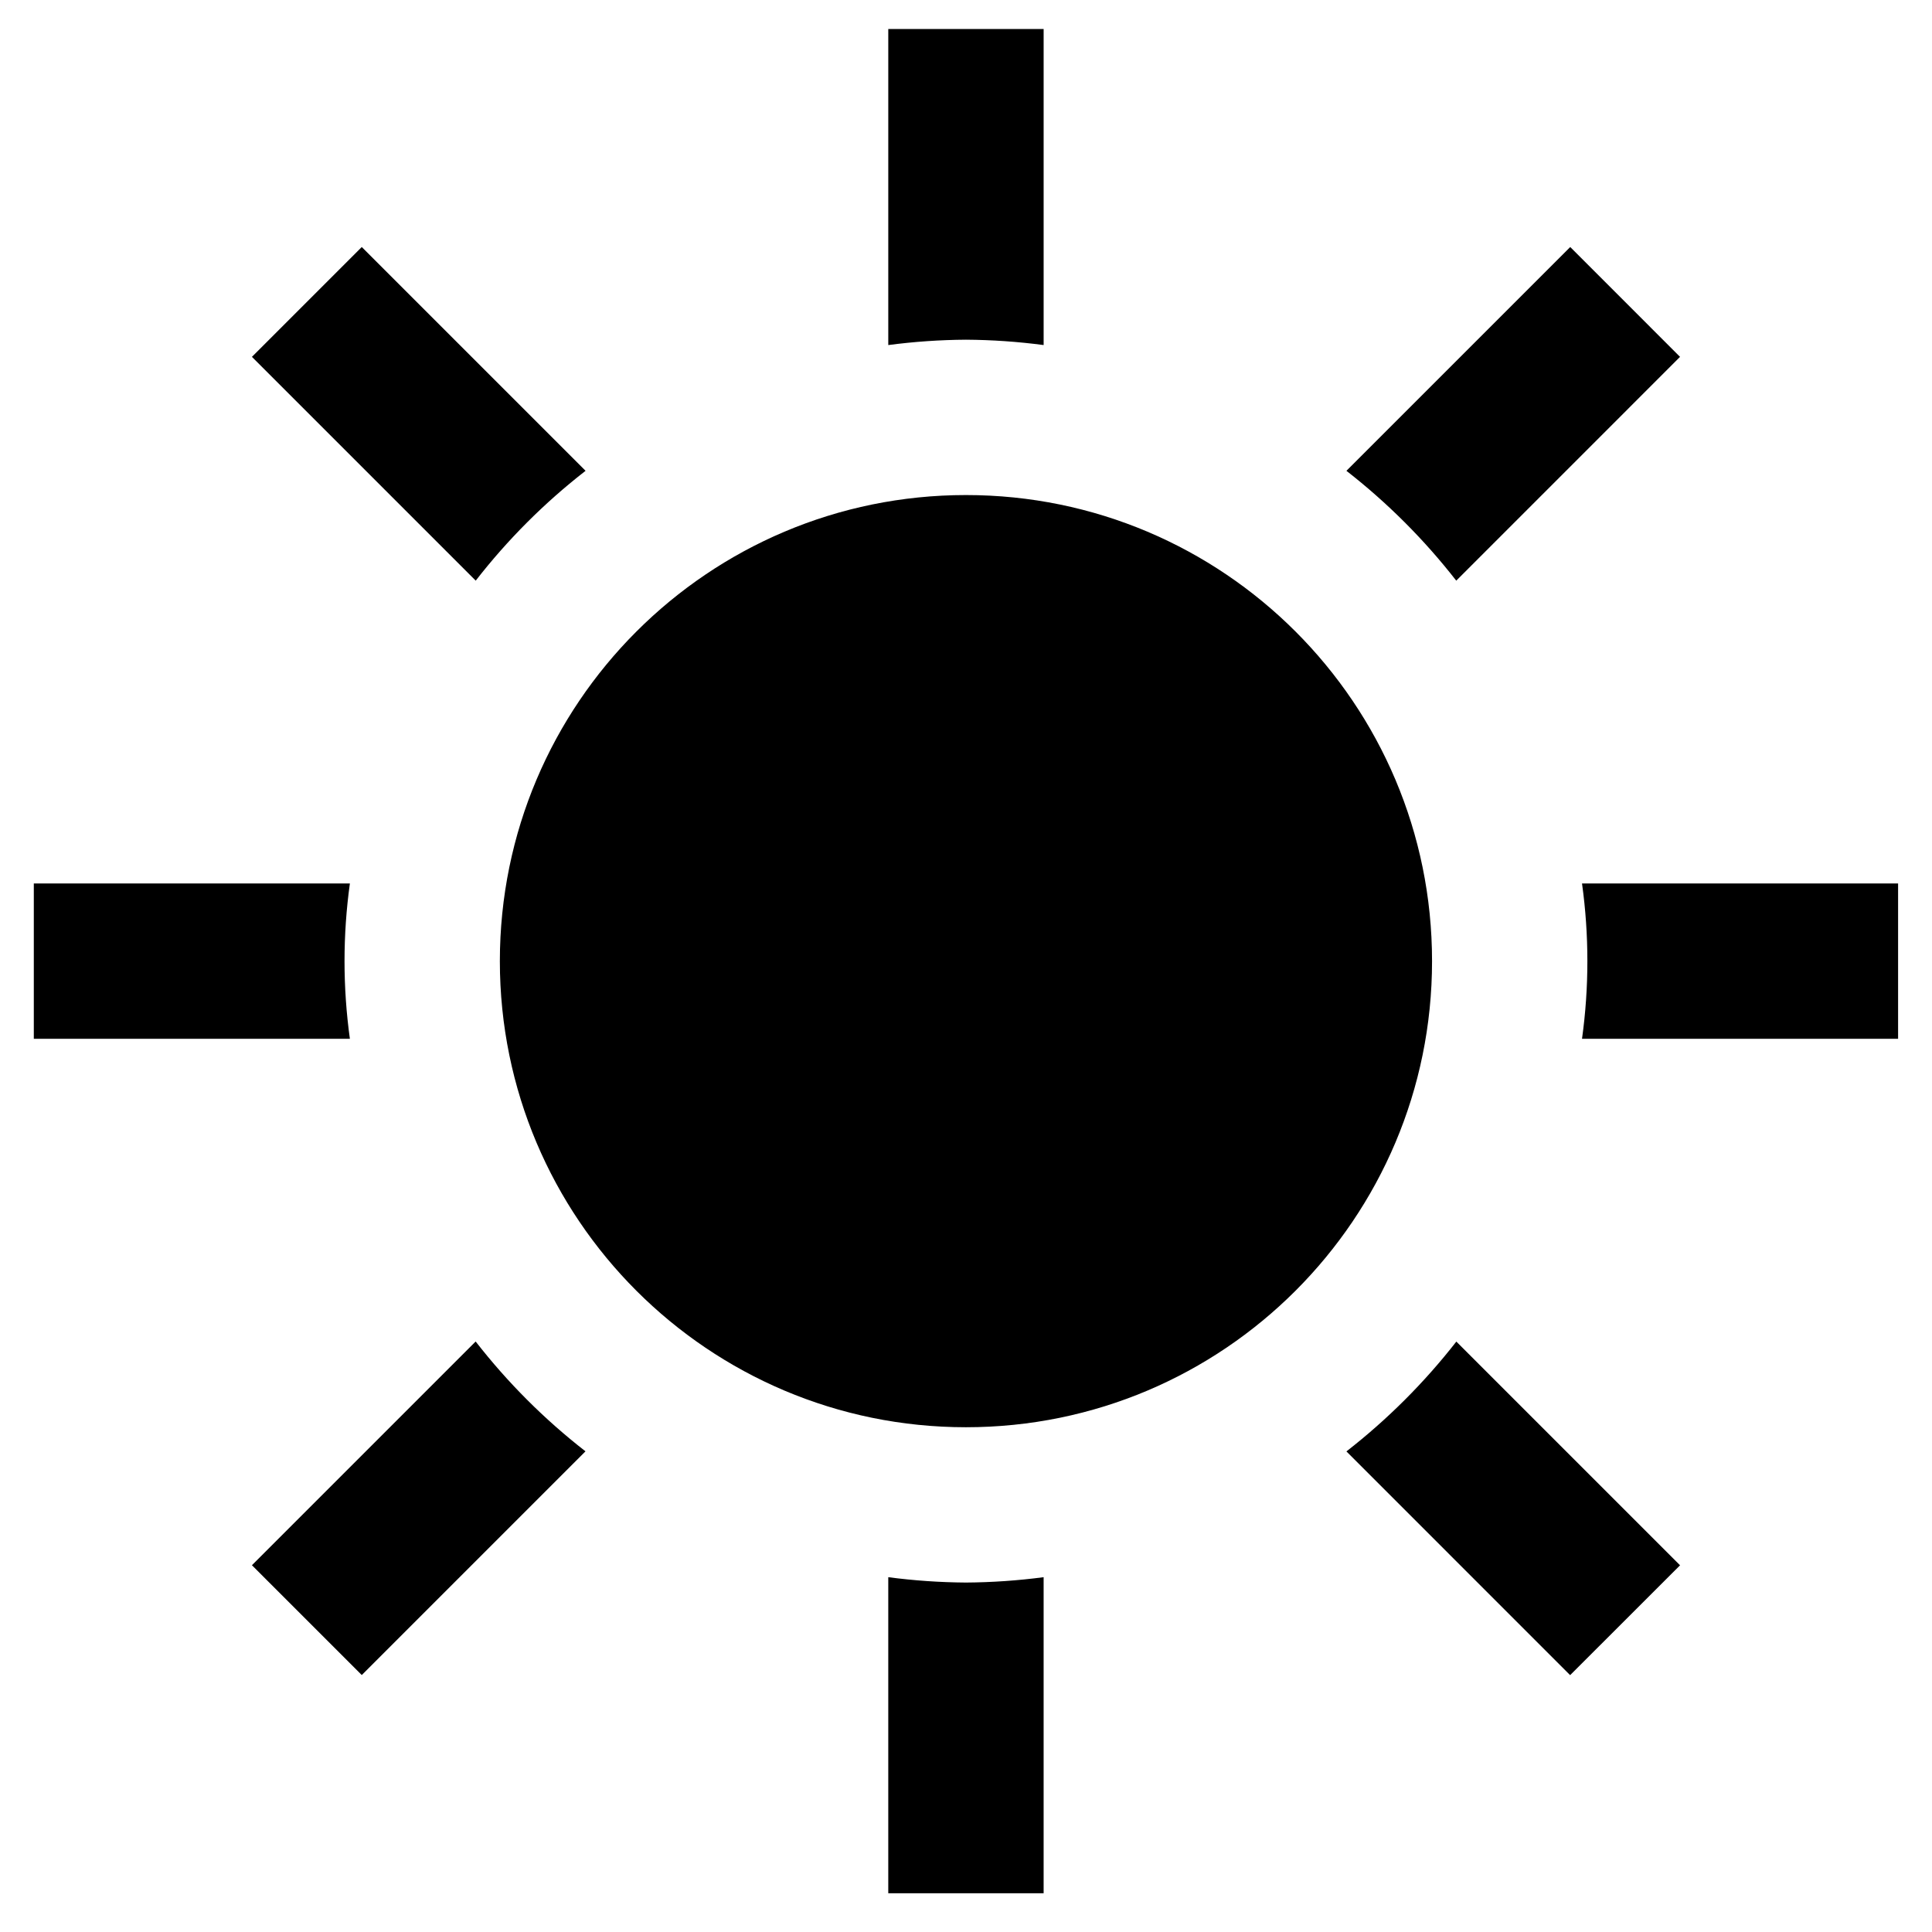
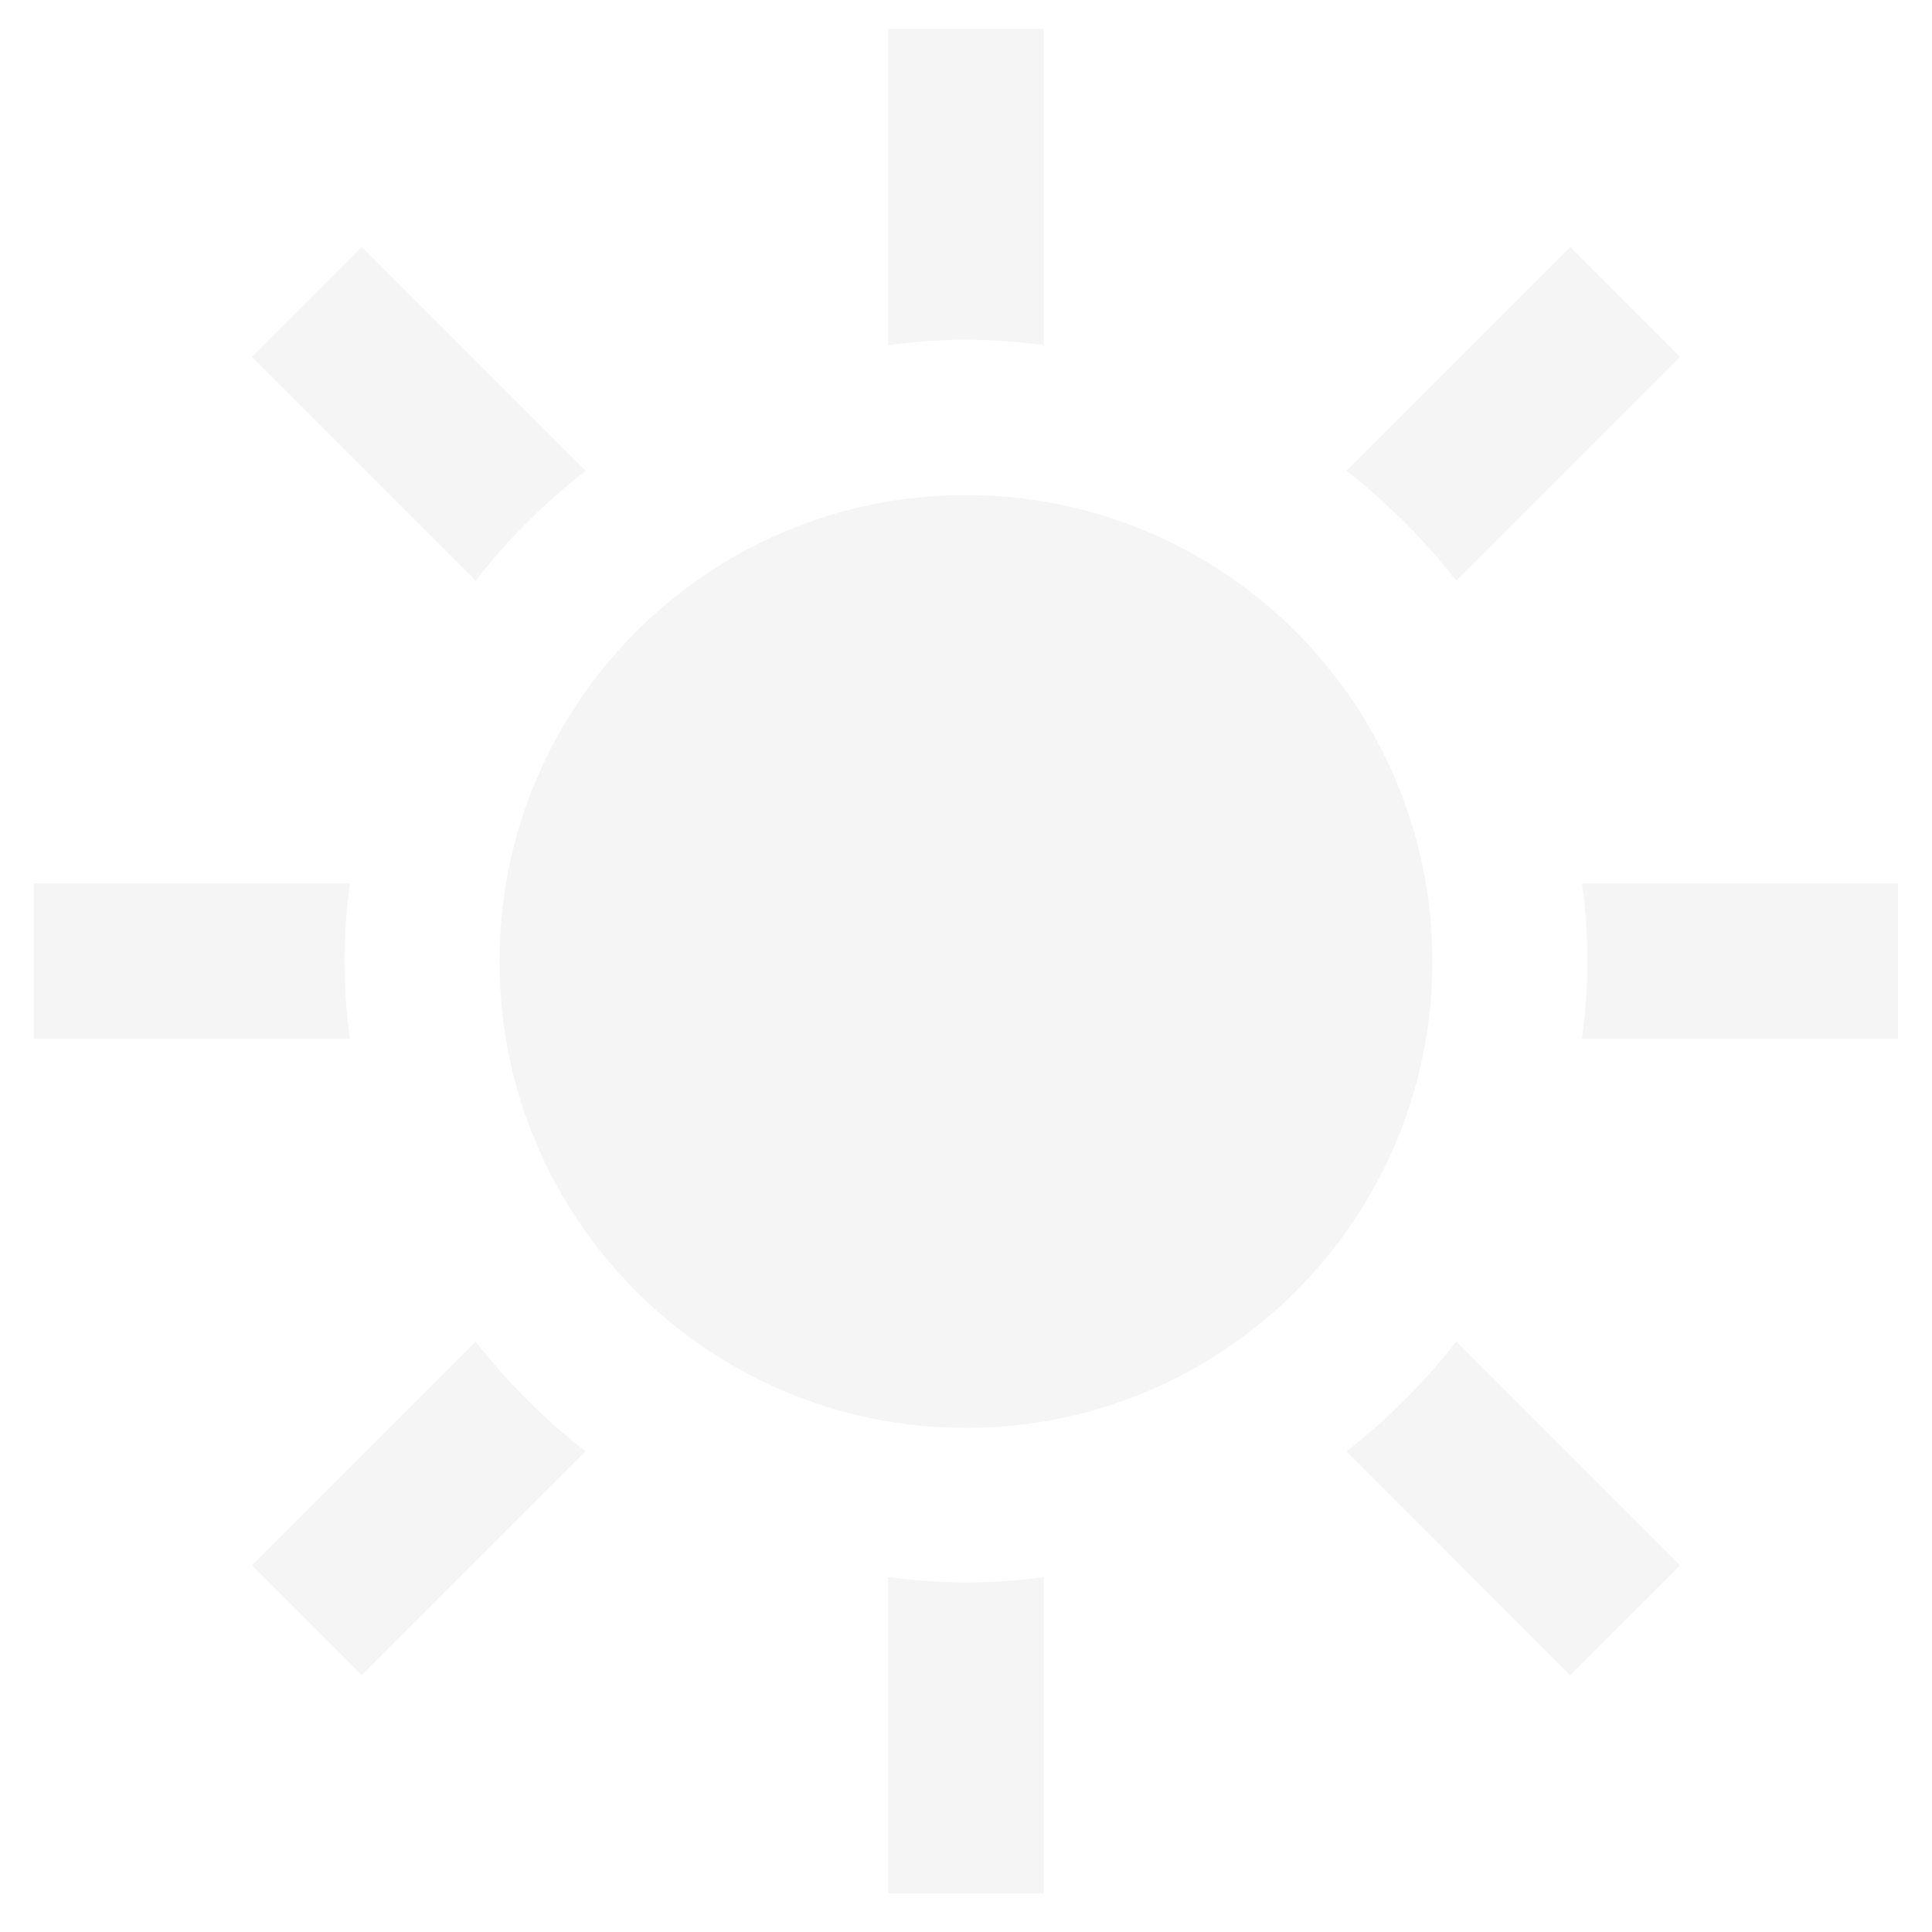
<svg xmlns="http://www.w3.org/2000/svg" width="400" height="400" viewBox="0 0 400 400">
  <defs>
-     <clipPath id="clip-Custom_Size_1">
-       <rect width="400" height="400" />
+     <clipPath id="clip-path">
+       <rect id="Rectangle_1" data-name="Rectangle 1" width="400" height="400" />
    </clipPath>
  </defs>
-   <g id="Custom_Size_1" data-name="Custom Size – 1" clip-path="url(#clip-Custom_Size_1)">
-     <path id="sun" d="M65.44,209.073H0V176.908H65.44a117.094,117.094,0,0,0,0,32.165Zm48.794-117.6L67.9,45.144,45.16,67.884l46.334,46.334A128.961,128.961,0,0,1,114.234,91.477ZM294.5,114.218l46.334-46.334L318.1,45.144,271.762,91.477A130.607,130.607,0,0,1,294.5,114.218ZM192.99,64.33a129.414,129.414,0,0,1,16.083,1.11V0H176.908V65.44A129.414,129.414,0,0,1,192.99,64.33Zm0,257.32a129.418,129.418,0,0,1-16.083-1.11v65.44h32.165V320.54A129.418,129.418,0,0,1,192.99,321.65ZM320.54,176.908a117.1,117.1,0,0,1,0,32.165h65.44V176.908ZM271.762,294.5,318.08,340.82l22.757-22.741-46.318-46.318A130.7,130.7,0,0,1,271.762,294.5ZM91.477,271.746,45.16,318.064,67.9,340.8l46.318-46.318a129.506,129.506,0,0,1-22.741-22.741ZM192.99,96.495a96.5,96.5,0,1,0,96.5,96.5,96.489,96.489,0,0,0-96.5-96.5Z" transform="translate(7 6)" />
+   <g id="Custom_Size_1" data-name="Custom Size – 1" clip-path="url(#clip-path)">
+     <g id="Custom_Size_1-2" data-name="Custom Size – 1" clip-path="url(#clip-path)">
+       <path id="sun" d="M65.44,209.073H0V176.908H65.44a117.094,117.094,0,0,0,0,32.165Zm48.794-117.6L67.9,45.144,45.16,67.884l46.334,46.334a128.961,128.961,0,0,1,22.74-22.741ZM294.5,114.218l46.334-46.334L318.1,45.144,271.762,91.477A130.606,130.606,0,0,1,294.5,114.218ZM192.99,64.33a129.417,129.417,0,0,1,16.083,1.11V0H176.908V65.44a129.408,129.408,0,0,1,16.082-1.11Zm0,257.32a129.417,129.417,0,0,1-16.083-1.11v65.44h32.165V320.54a129.413,129.413,0,0,1-16.082,1.11ZM320.54,176.908a117.1,117.1,0,0,1,0,32.165h65.44V176.908ZM271.762,294.5l46.318,46.32,22.757-22.741-46.318-46.318A130.7,130.7,0,0,1,271.762,294.5ZM91.477,271.746,45.16,318.064,67.9,340.8l46.318-46.318a129.506,129.506,0,0,1-22.741-22.741ZM192.99,96.5a96.572,96.572,0,1,1-.011,0Z" transform="translate(7 6)" fill="#f5f5f5" />
+     </g>
  </g>
</svg>
